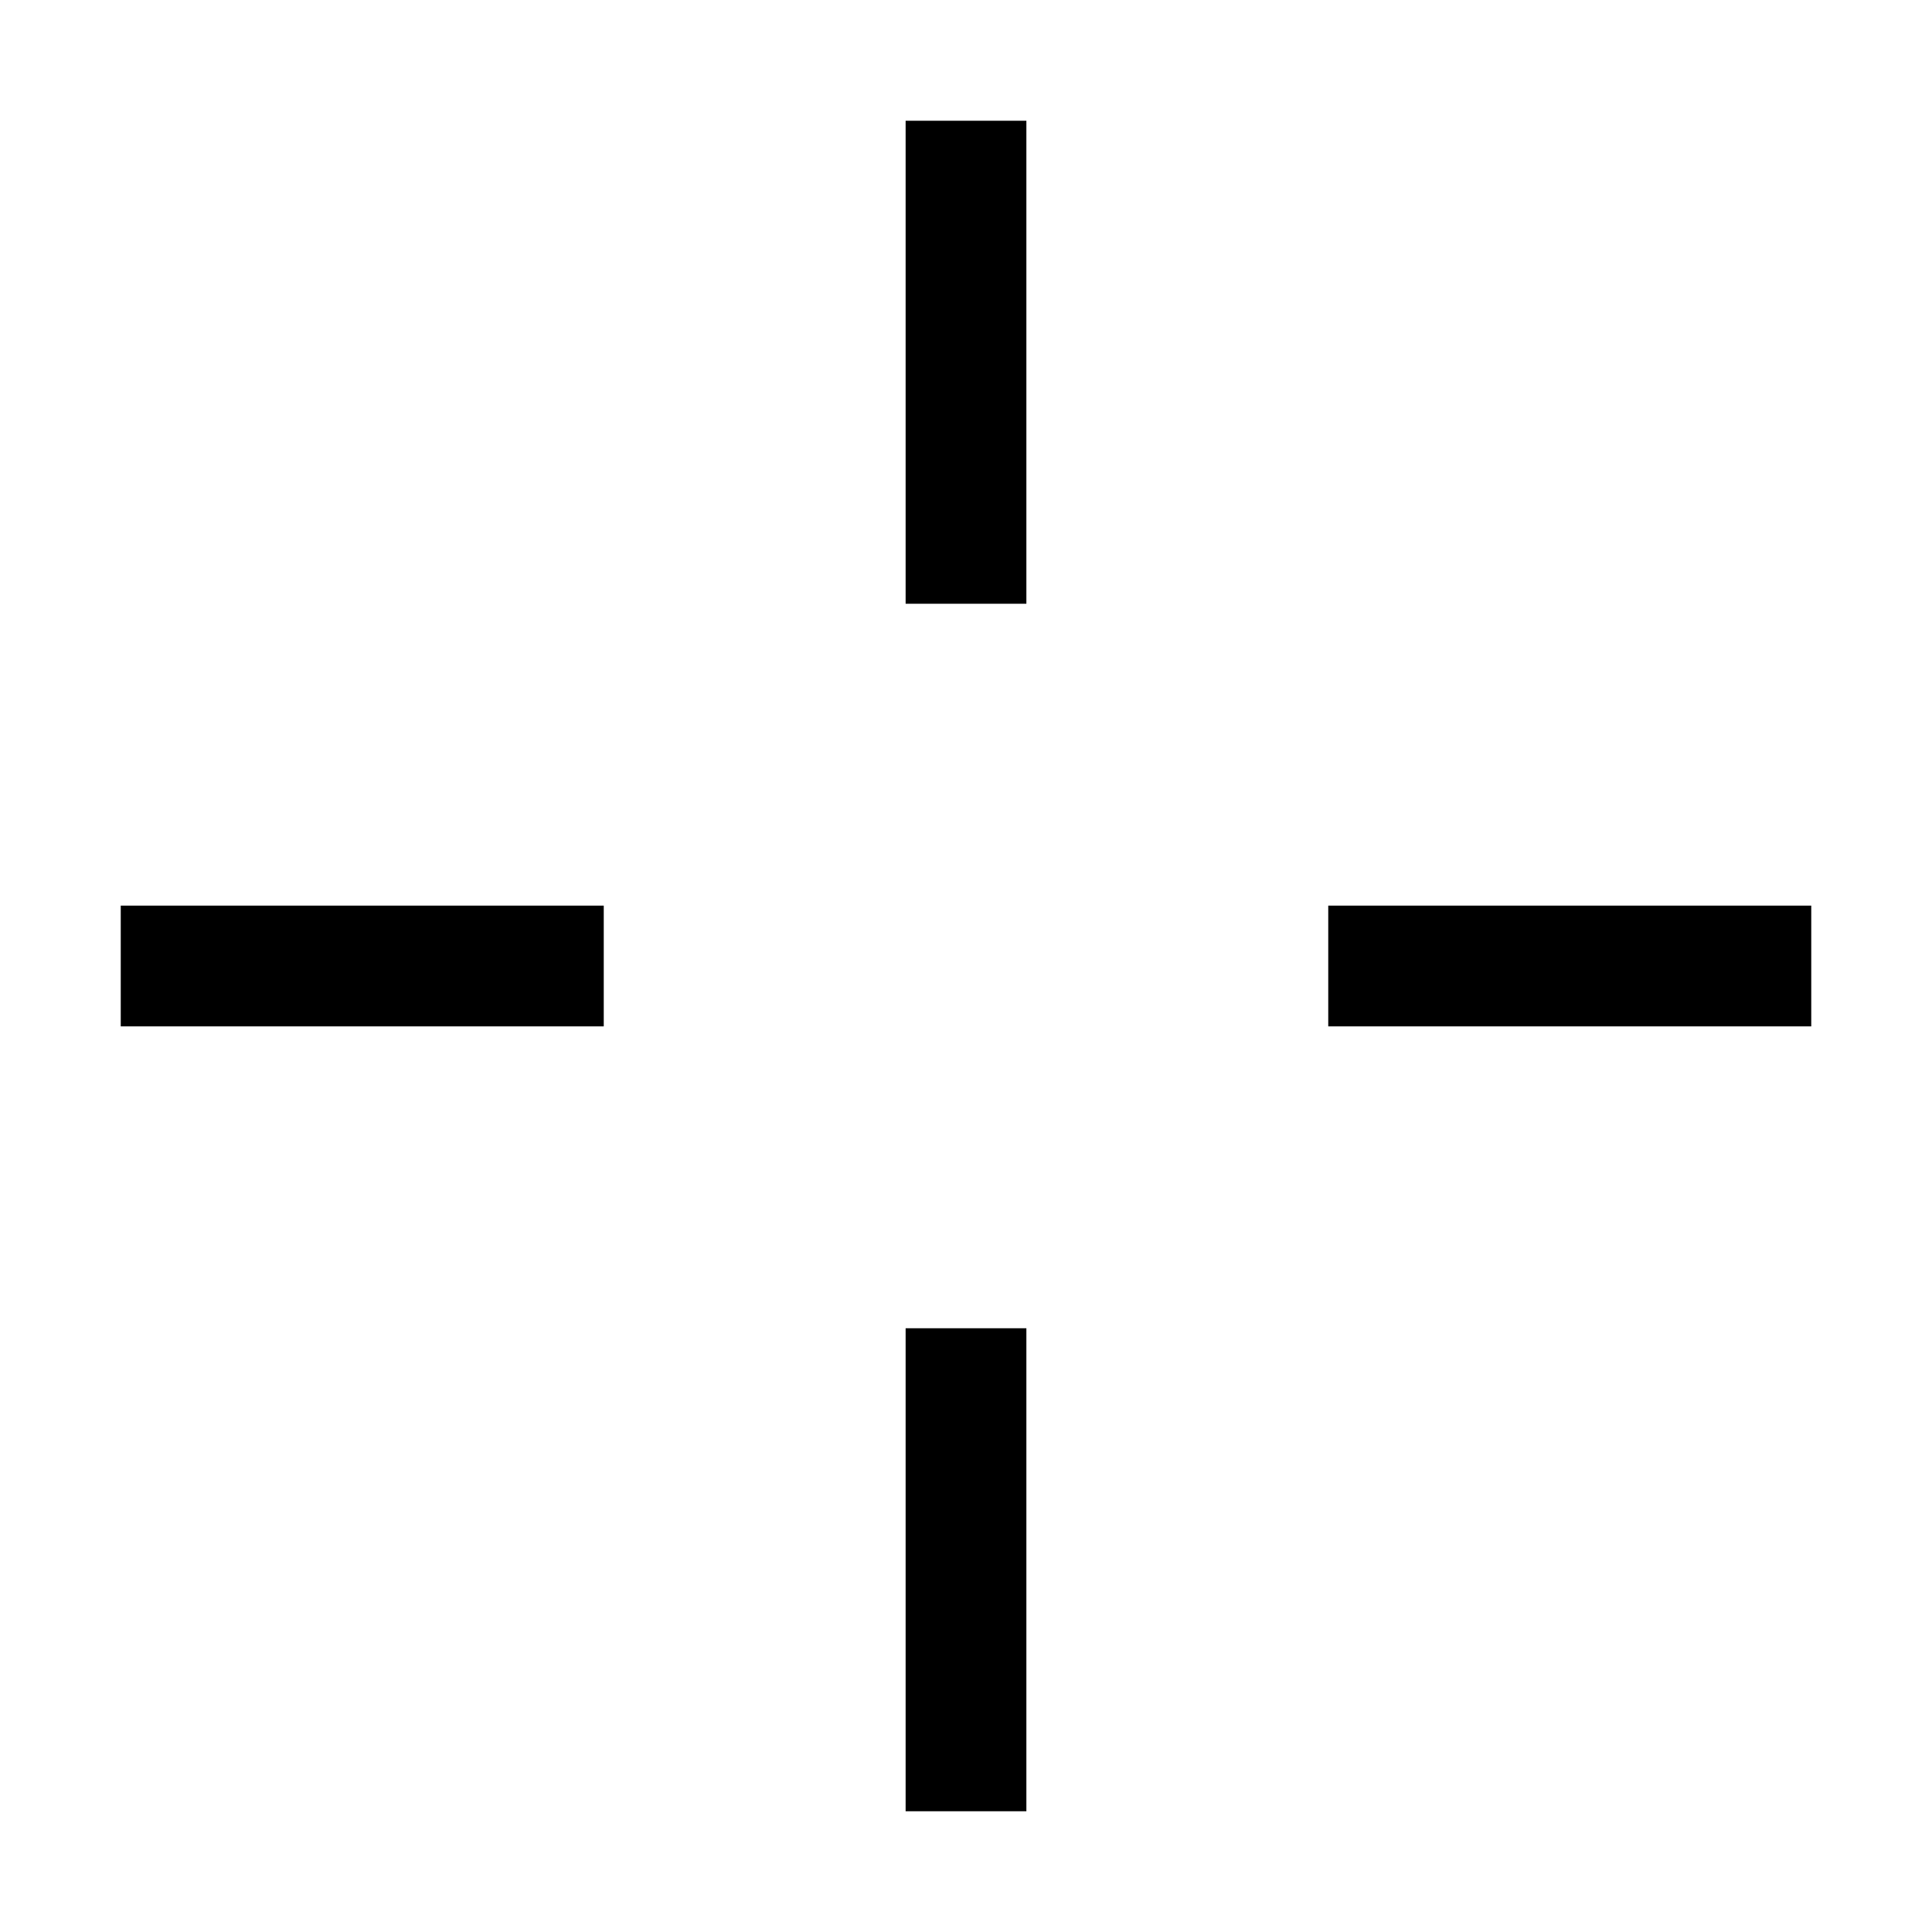
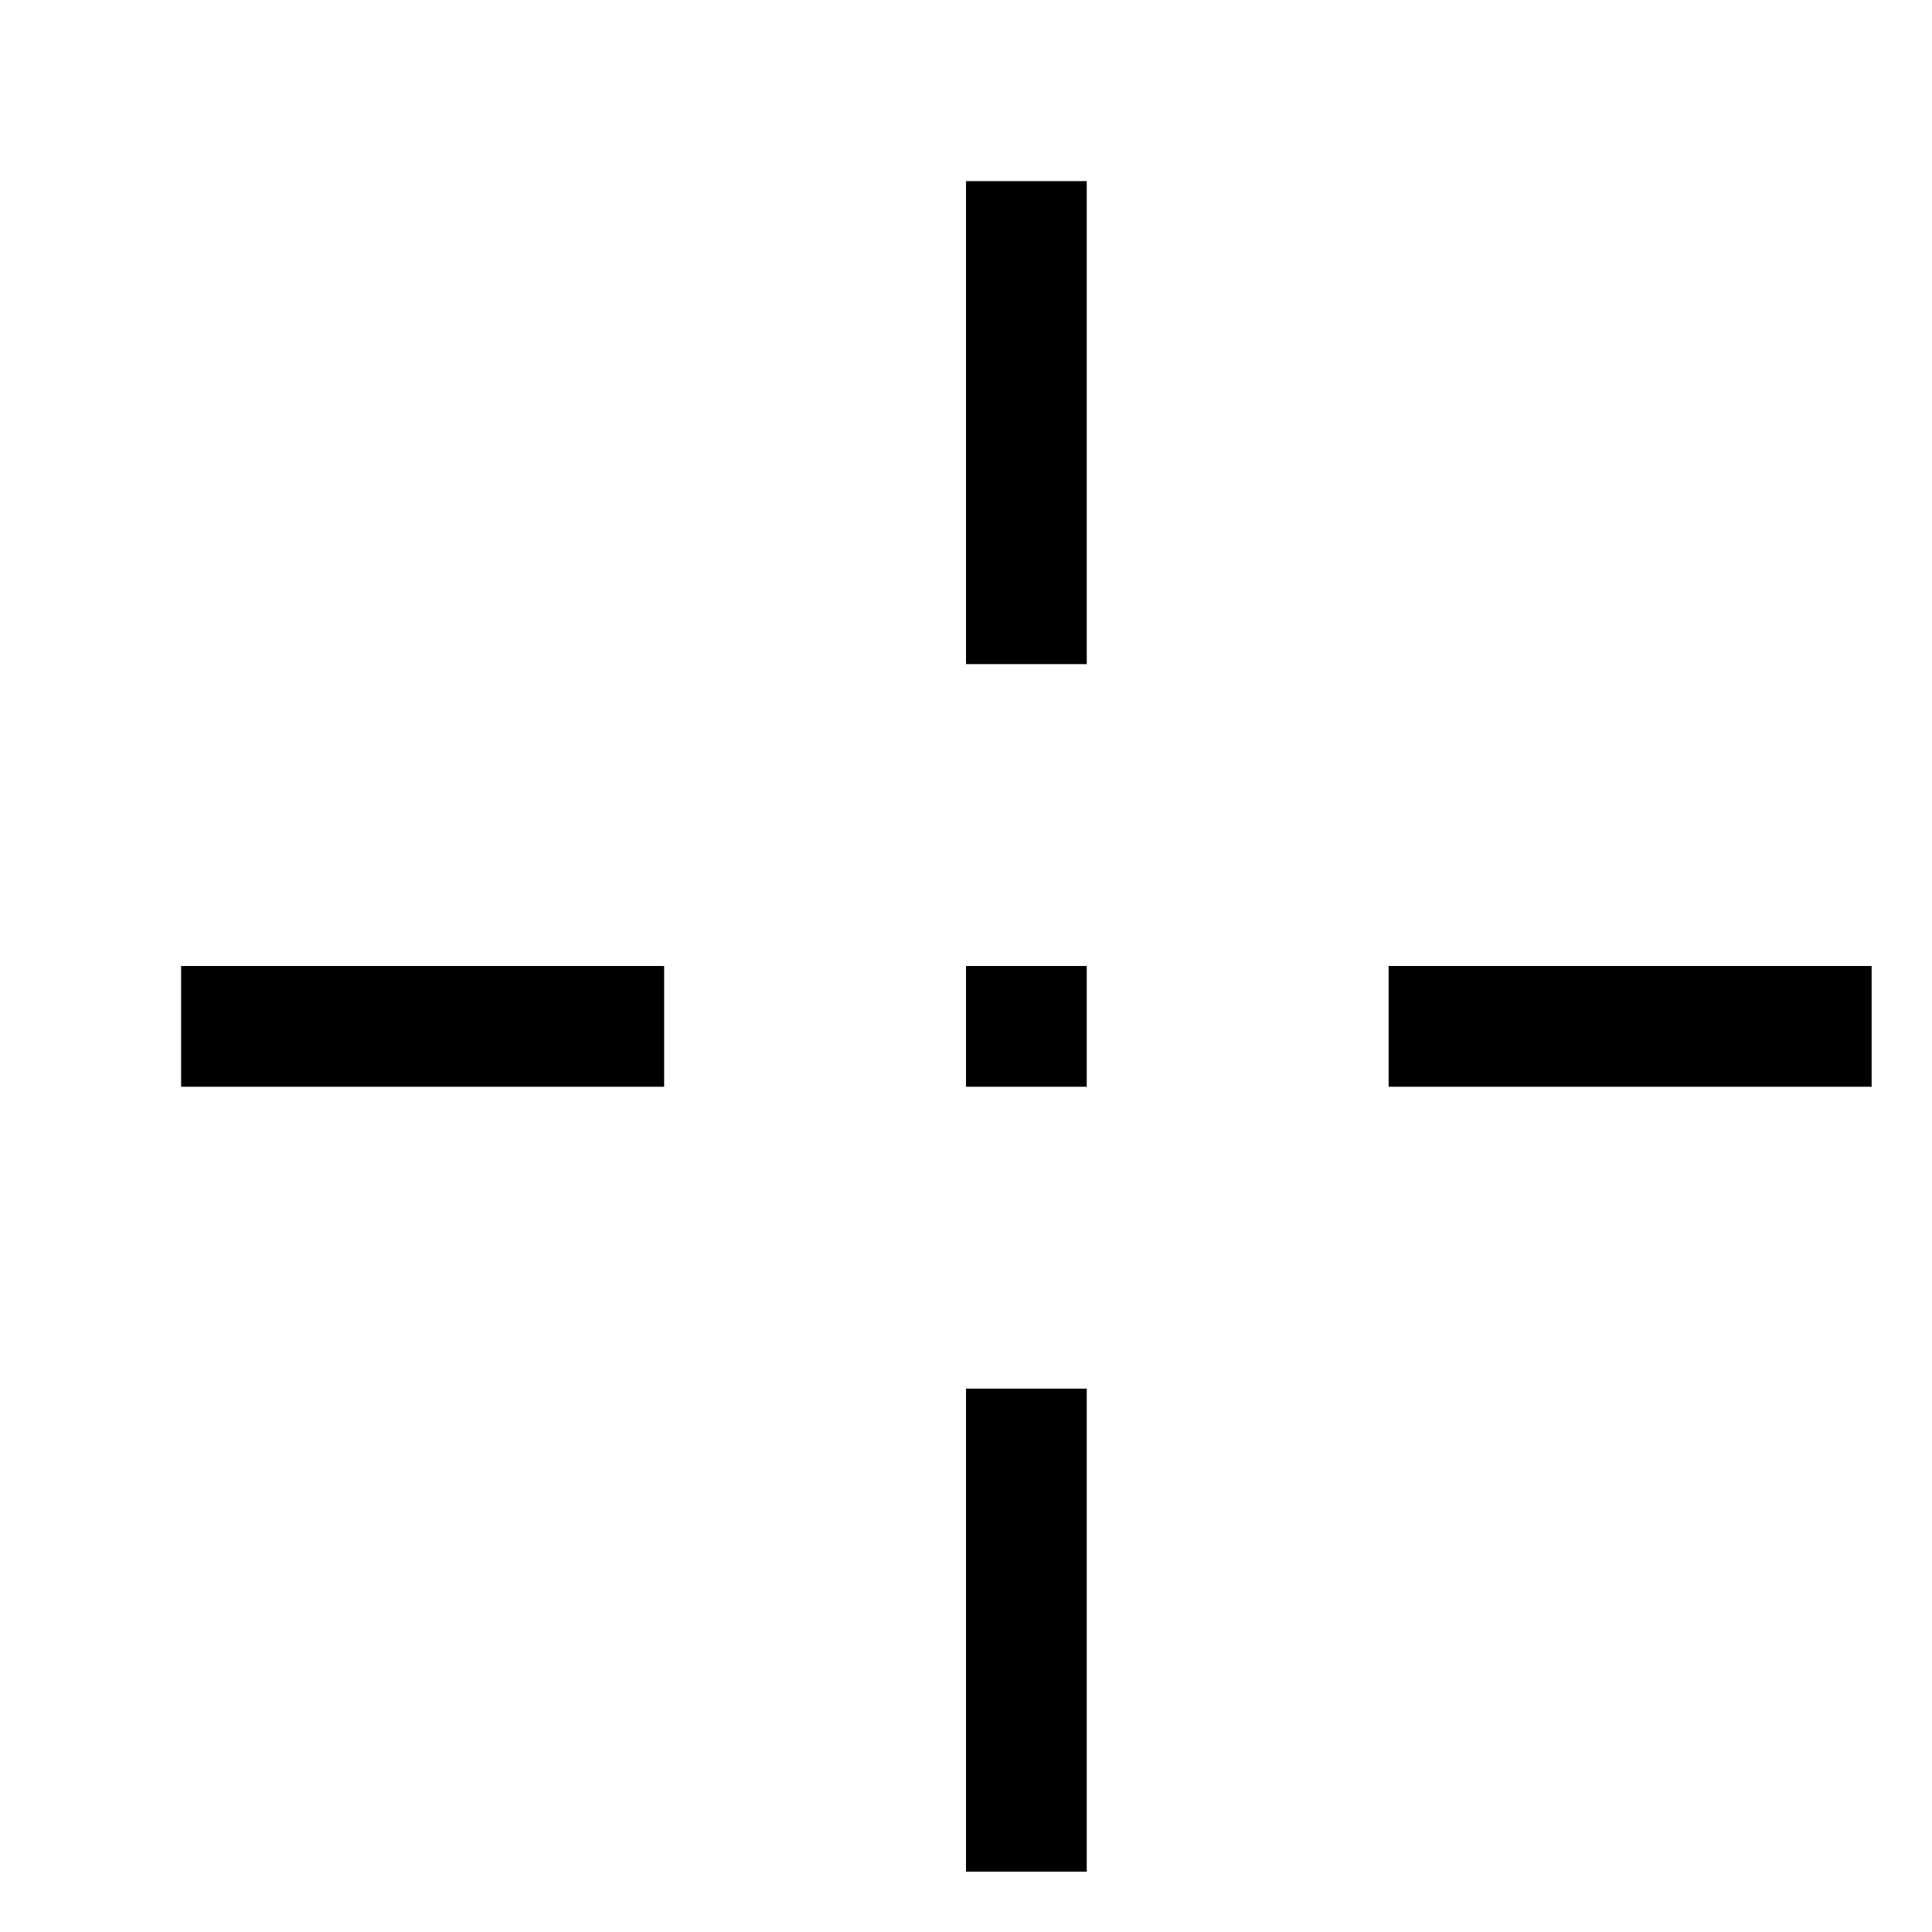
<svg xmlns="http://www.w3.org/2000/svg" width="16" height="16" viewBox="0 0 16 16">
-   <path class="foreground-stroke transparent-fill" d="M1 8h4m6 0h4M8 1v4m0 6v4" fill="none" stroke="currentColor" stroke-width="1" />
+   <path class="foreground-stroke transparent-fill" fill="none" stroke="currentColor" stroke-width="1" d="M1.5 8.5h4m6 0h4M8.5 1.5v4m0 6v4" />
+   <path fill="currentColor" d="M8 8h1v1H8Z" />
</svg>
